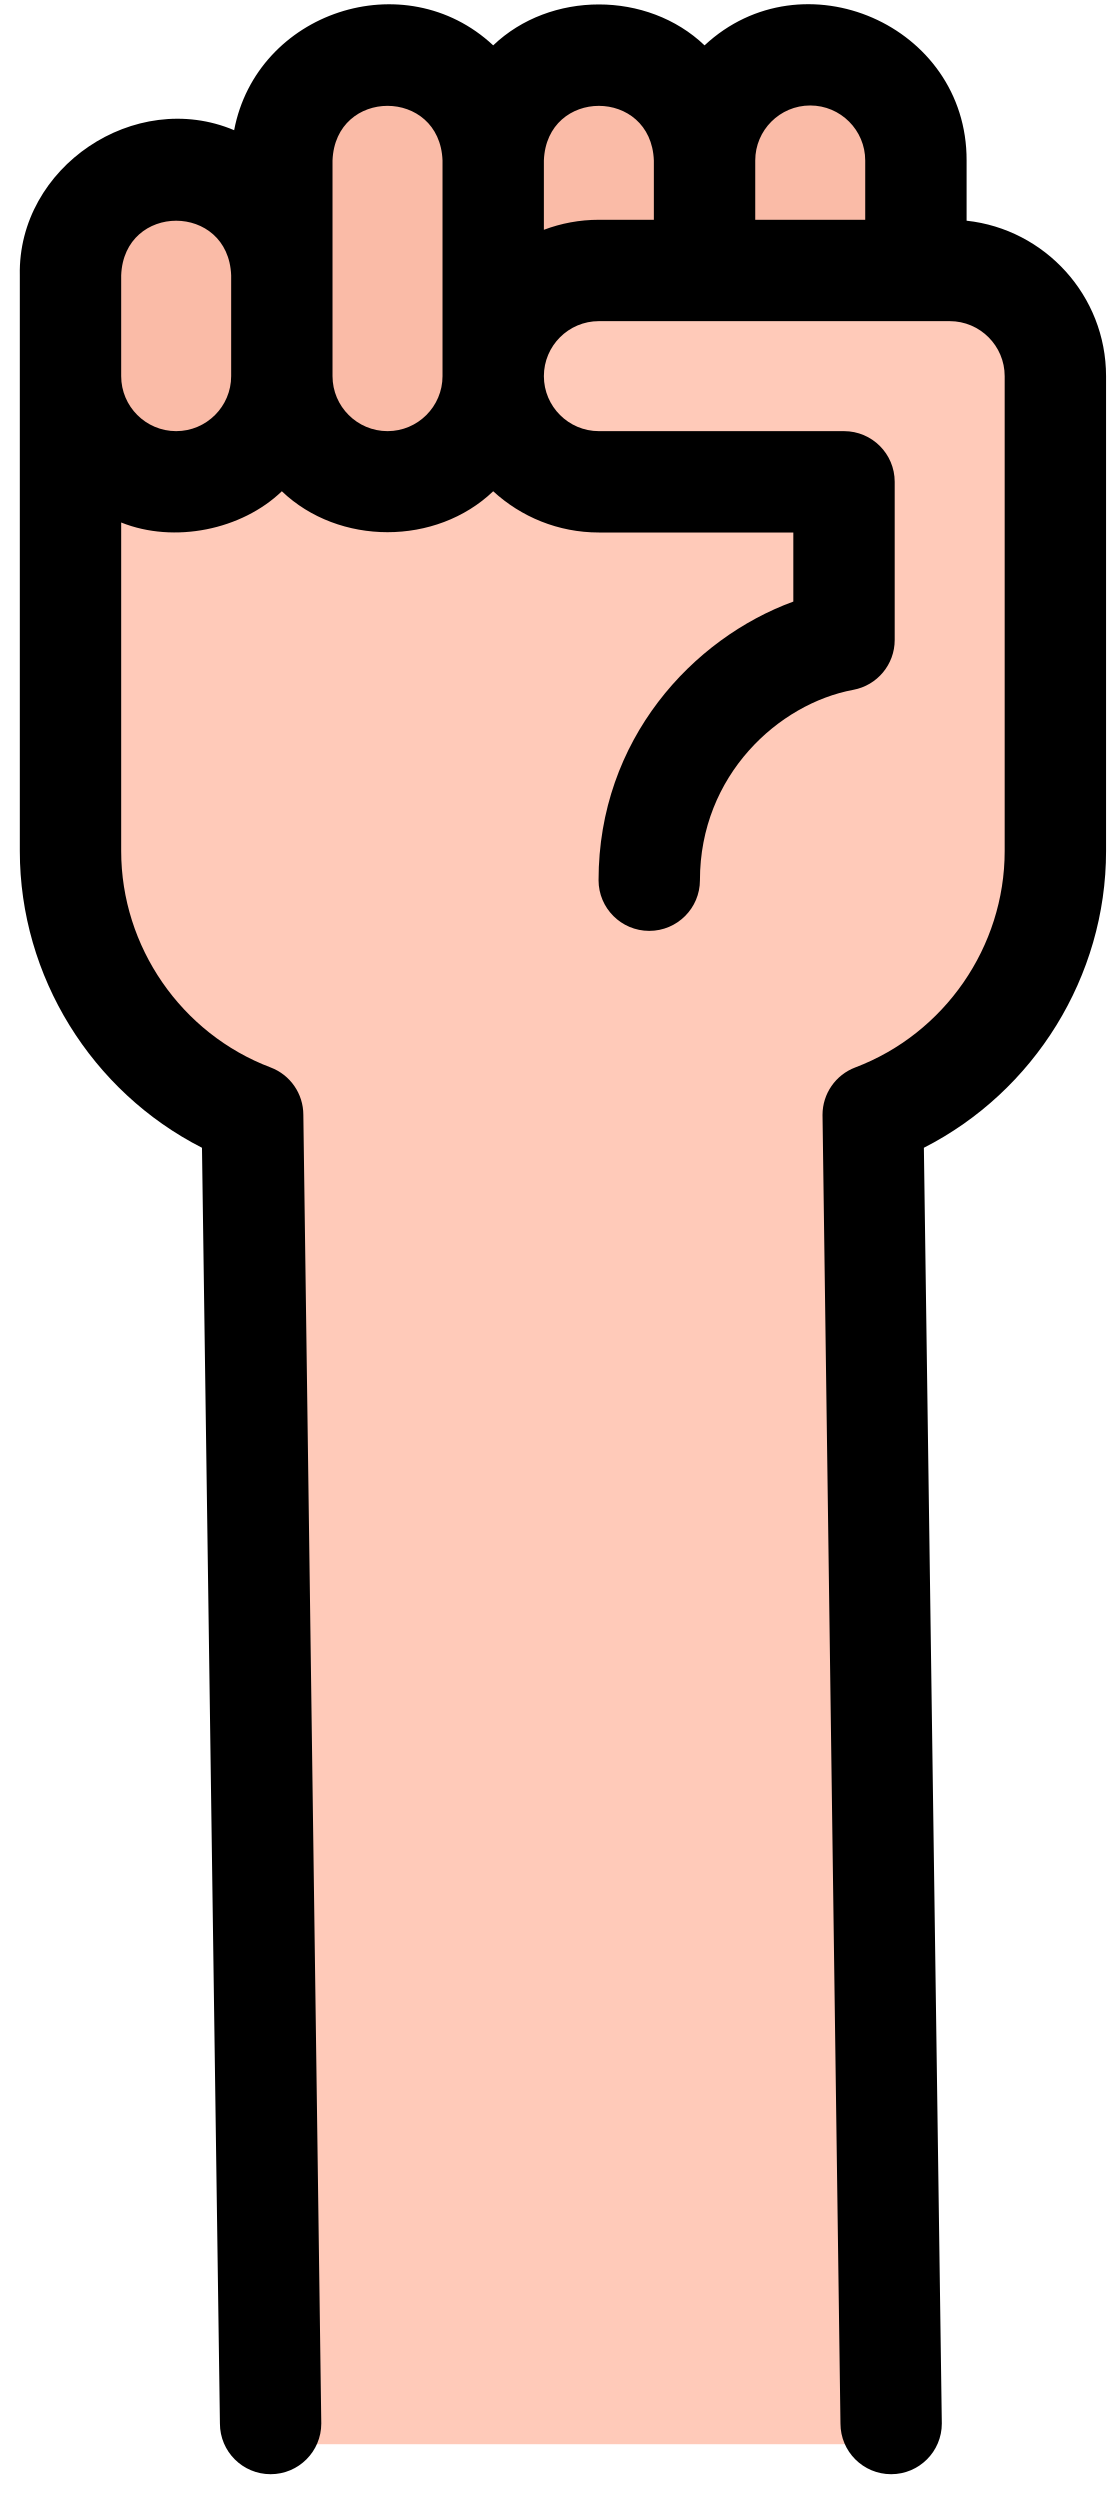
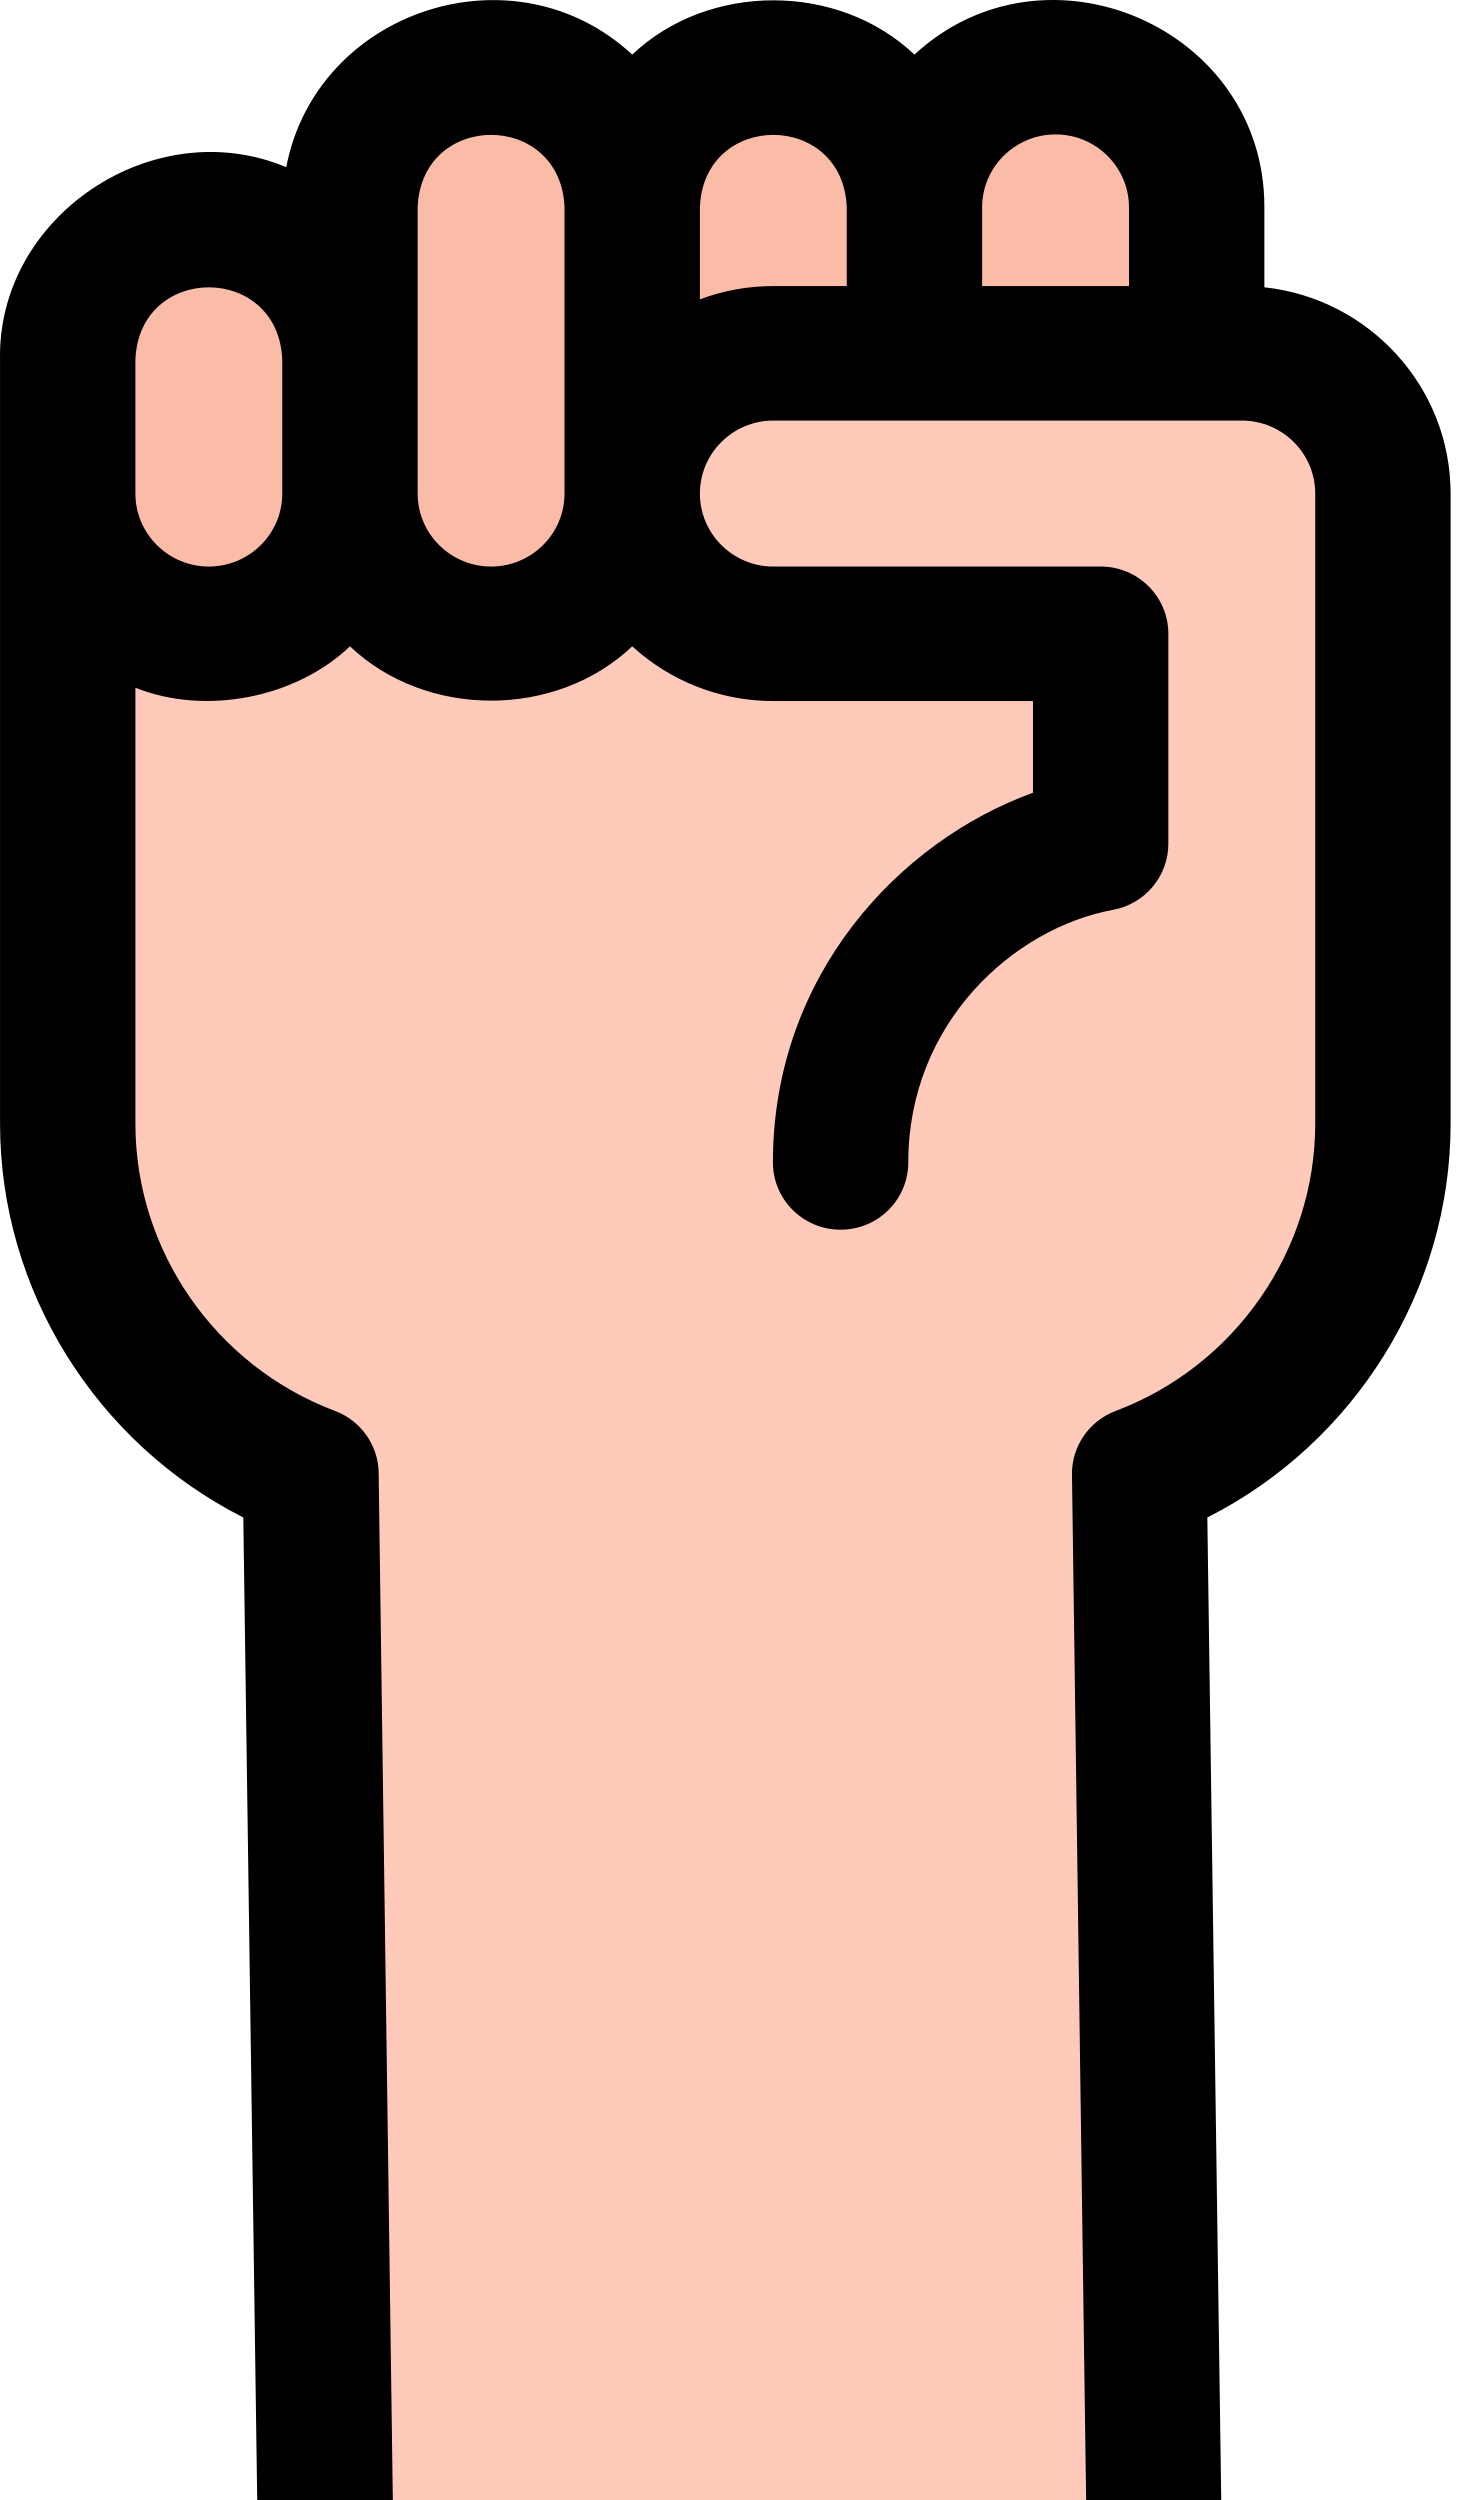
- <svg xmlns="http://www.w3.org/2000/svg" width="56" height="125" viewBox="0 0 56 125" fill="none">
-   <path d="M43.66 122.21V55.742C48.982 53.727 52.768 48.585 52.768 42.556V18.576H3.525V42.556C3.525 48.585 7.31 53.727 12.633 55.742V122.21H43.66Z" fill="#FFCAB9" />
-   <path d="M8.808 24.091C5.89 24.091 3.524 21.725 3.524 18.807V13.768C3.524 10.85 5.89 8.485 8.808 8.485C11.727 8.485 14.092 10.85 14.092 13.768V18.807C14.092 21.725 11.727 24.091 8.808 24.091Z" fill="#FABBA7" />
-   <path d="M19.376 24.091C16.458 24.091 14.092 21.726 14.092 18.807V8.024C14.092 5.106 16.458 2.74 19.376 2.74C22.295 2.74 24.66 5.106 24.66 8.024V18.807C24.66 21.726 22.295 24.091 19.376 24.091Z" fill="#FABBA7" />
-   <path d="M29.944 24.091C27.026 24.091 24.66 21.726 24.66 18.807V8.024C24.66 5.106 27.026 2.74 29.944 2.74C32.862 2.74 35.228 5.106 35.228 8.024V18.807C35.228 21.726 32.862 24.091 29.944 24.091Z" fill="#FABBA7" />
-   <path d="M40.512 24.091C37.593 24.091 35.228 21.726 35.228 18.807V8.024C35.228 5.106 37.593 2.74 40.512 2.74C43.43 2.74 45.796 5.106 45.796 8.024V18.807C45.796 21.726 43.43 24.091 40.512 24.091Z" fill="#FABBA7" />
-   <path d="M52.769 42.556V18.807C52.769 15.889 50.403 13.523 47.484 13.523H29.944C27.026 13.523 24.66 15.889 24.66 18.807C24.66 21.725 27.026 24.091 29.944 24.091H42.201V32C37.306 32.907 32.463 37.525 32.463 44.01" fill="#FFCAB9" />
-   <path d="M48.33 11.035V8.024C48.352 1.244 40.134 -2.307 35.228 2.268C32.375 -0.46 27.512 -0.46 24.66 2.268C20.232 -1.868 12.832 0.595 11.707 6.51C6.746 4.413 0.877 8.351 0.991 13.769V42.556C0.991 48.826 4.586 54.58 10.099 57.388L10.996 121.176C10.996 122.576 12.13 123.71 13.53 123.71C14.93 123.71 16.064 122.576 16.064 121.176L15.167 55.742C15.167 54.689 14.516 53.745 13.53 53.372C9.061 51.681 6.059 47.334 6.059 42.556V26.125C8.716 27.189 12.092 26.491 14.092 24.563C16.945 27.292 21.808 27.292 24.66 24.563C26.052 25.843 27.908 26.625 29.944 26.625H39.666V30.079C34.636 31.917 29.928 36.975 29.928 44.01C29.928 45.41 31.063 46.544 32.463 46.544C33.862 46.544 34.997 45.41 34.997 44.01C34.997 38.75 38.946 35.18 42.662 34.492C43.863 34.269 44.735 33.222 44.735 32V24.091C44.735 22.691 43.6 21.557 42.201 21.557H29.944C28.428 21.557 27.194 20.323 27.194 18.807C27.194 17.291 28.427 16.057 29.944 16.057H47.484C49.001 16.057 50.234 17.291 50.234 18.807V42.556C50.234 47.334 47.231 51.68 42.763 53.372C41.778 53.745 41.126 54.689 41.126 55.742L42.023 121.176C42.023 122.576 43.157 123.71 44.557 123.71C45.957 123.71 47.091 122.576 47.091 121.176L46.194 57.388C51.707 54.58 55.303 48.826 55.303 42.556V18.807C55.303 14.782 52.244 11.458 48.33 11.035ZM40.511 5.274C42.028 5.274 43.261 6.508 43.261 8.024V10.989H37.762V8.024C37.762 6.508 38.995 5.274 40.511 5.274ZM8.808 21.557C7.292 21.557 6.059 20.323 6.059 18.807V18.576V13.768C6.197 10.124 11.421 10.128 11.558 13.768V18.807C11.558 20.323 10.325 21.557 8.808 21.557ZM19.377 21.557C17.86 21.557 16.626 20.323 16.626 18.807V13.768V8.024C16.765 4.381 21.989 4.383 22.126 8.024V18.807C22.126 20.323 20.893 21.557 19.377 21.557ZM27.194 11.49V8.025C27.333 4.381 32.556 4.384 32.693 8.025V10.989H29.944C28.977 10.989 28.05 11.167 27.194 11.49Z" fill="black" />
+ <svg xmlns="http://www.w3.org/2000/svg" width="104" height="177" viewBox="0 0 104 177" fill="none">
+   <path d="M80.686 229.242V104.346C90.751 100.56 97.909 90.897 97.909 79.569V34.51H4.795V79.569C4.795 90.897 11.953 100.56 22.018 104.346V229.242H80.686Z" fill="#FFCAB9" />
+   <path d="M14.786 44.873C9.267 44.873 4.794 40.428 4.794 34.944V25.476C4.794 19.993 9.267 15.548 14.786 15.548C20.304 15.548 24.777 19.993 24.777 25.476V34.944C24.777 40.428 20.304 44.873 14.786 44.873Z" fill="#FABBA7" />
+   <path d="M34.769 44.873C29.25 44.873 24.777 40.428 24.777 34.944V14.683C24.777 9.199 29.25 4.754 34.769 4.754C40.287 4.754 44.76 9.199 44.76 14.683V34.944C44.76 40.428 40.287 44.873 34.769 44.873Z" fill="#FABBA7" />
+   <path d="M54.751 44.873C49.233 44.873 44.76 40.428 44.76 34.944V14.683C44.76 9.199 49.233 4.754 54.751 4.754C60.27 4.754 64.743 9.199 64.743 14.683V34.944C64.743 40.428 60.269 44.873 54.751 44.873Z" fill="#FABBA7" />
+   <path d="M74.734 44.873C69.216 44.873 64.743 40.428 64.743 34.944V14.683C64.743 9.199 69.216 4.754 74.734 4.754C80.252 4.754 84.725 9.199 84.725 14.683V34.944C84.725 40.428 80.252 44.873 74.734 44.873Z" fill="#FABBA7" />
+   <path d="M97.91 79.569V34.944C97.91 29.46 93.437 25.015 87.919 25.015H54.751C49.233 25.015 44.76 29.46 44.76 34.944C44.76 40.428 49.233 44.873 54.751 44.873H77.927V59.734C68.671 61.438 59.514 70.115 59.514 82.301" fill="#FFCAB9" />
+   <path d="M89.517 20.34V14.683C89.559 1.943 74.02 -4.73 64.743 3.867C59.348 -1.26 50.154 -1.259 44.761 3.867C36.387 -3.906 22.394 0.723 20.266 11.837C10.885 7.896 -0.212 15.297 0.003 25.477V79.569C0.003 91.351 6.802 102.163 17.226 107.439L18.923 227.299C18.923 229.928 21.067 232.06 23.715 232.06C26.362 232.06 28.506 229.928 28.506 227.299L26.81 104.346C26.81 102.367 25.578 100.594 23.715 99.893C15.264 96.714 9.587 88.546 9.587 79.569V48.694C14.611 50.694 20.995 49.381 24.777 45.76C30.172 50.887 39.367 50.887 44.76 45.76C47.393 48.164 50.902 49.635 54.751 49.635H73.135V56.125C63.624 59.578 54.722 69.082 54.722 82.301C54.722 84.931 56.867 87.063 59.514 87.063C62.161 87.063 64.306 84.931 64.306 82.301C64.306 72.418 71.773 65.71 78.8 64.417C81.071 63.998 82.719 62.03 82.719 59.734V44.872C82.719 42.243 80.574 40.111 77.927 40.111H54.751C51.884 40.111 49.552 37.792 49.552 34.944C49.552 32.095 51.884 29.777 54.751 29.777H87.919C90.785 29.777 93.118 32.094 93.118 34.944V79.569C93.118 88.546 87.44 96.713 78.99 99.893C77.127 100.594 75.895 102.367 75.895 104.346L77.591 227.299C77.591 229.928 79.736 232.06 82.383 232.06C85.03 232.06 87.175 229.928 87.175 227.299L85.479 107.439C95.903 102.163 102.702 91.351 102.702 79.569V34.944C102.702 27.38 96.919 21.135 89.517 20.34ZM74.733 9.516C77.6 9.516 79.933 11.833 79.933 14.683V20.253H69.534V14.683C69.534 11.834 71.867 9.516 74.733 9.516ZM14.786 40.111C11.919 40.111 9.586 37.793 9.586 34.944V34.51V25.476C9.848 18.629 19.725 18.635 19.985 25.476V34.944C19.985 37.793 17.653 40.111 14.786 40.111ZM34.769 40.111C31.902 40.111 29.569 37.793 29.569 34.944V25.476V14.683C29.831 7.837 39.709 7.841 39.968 14.683V34.944C39.968 37.793 37.636 40.111 34.769 40.111ZM49.552 21.194V14.683C49.814 7.837 59.691 7.842 59.95 14.683V20.254H54.751C52.922 20.253 51.17 20.587 49.552 21.194Z" fill="black" />
</svg>
